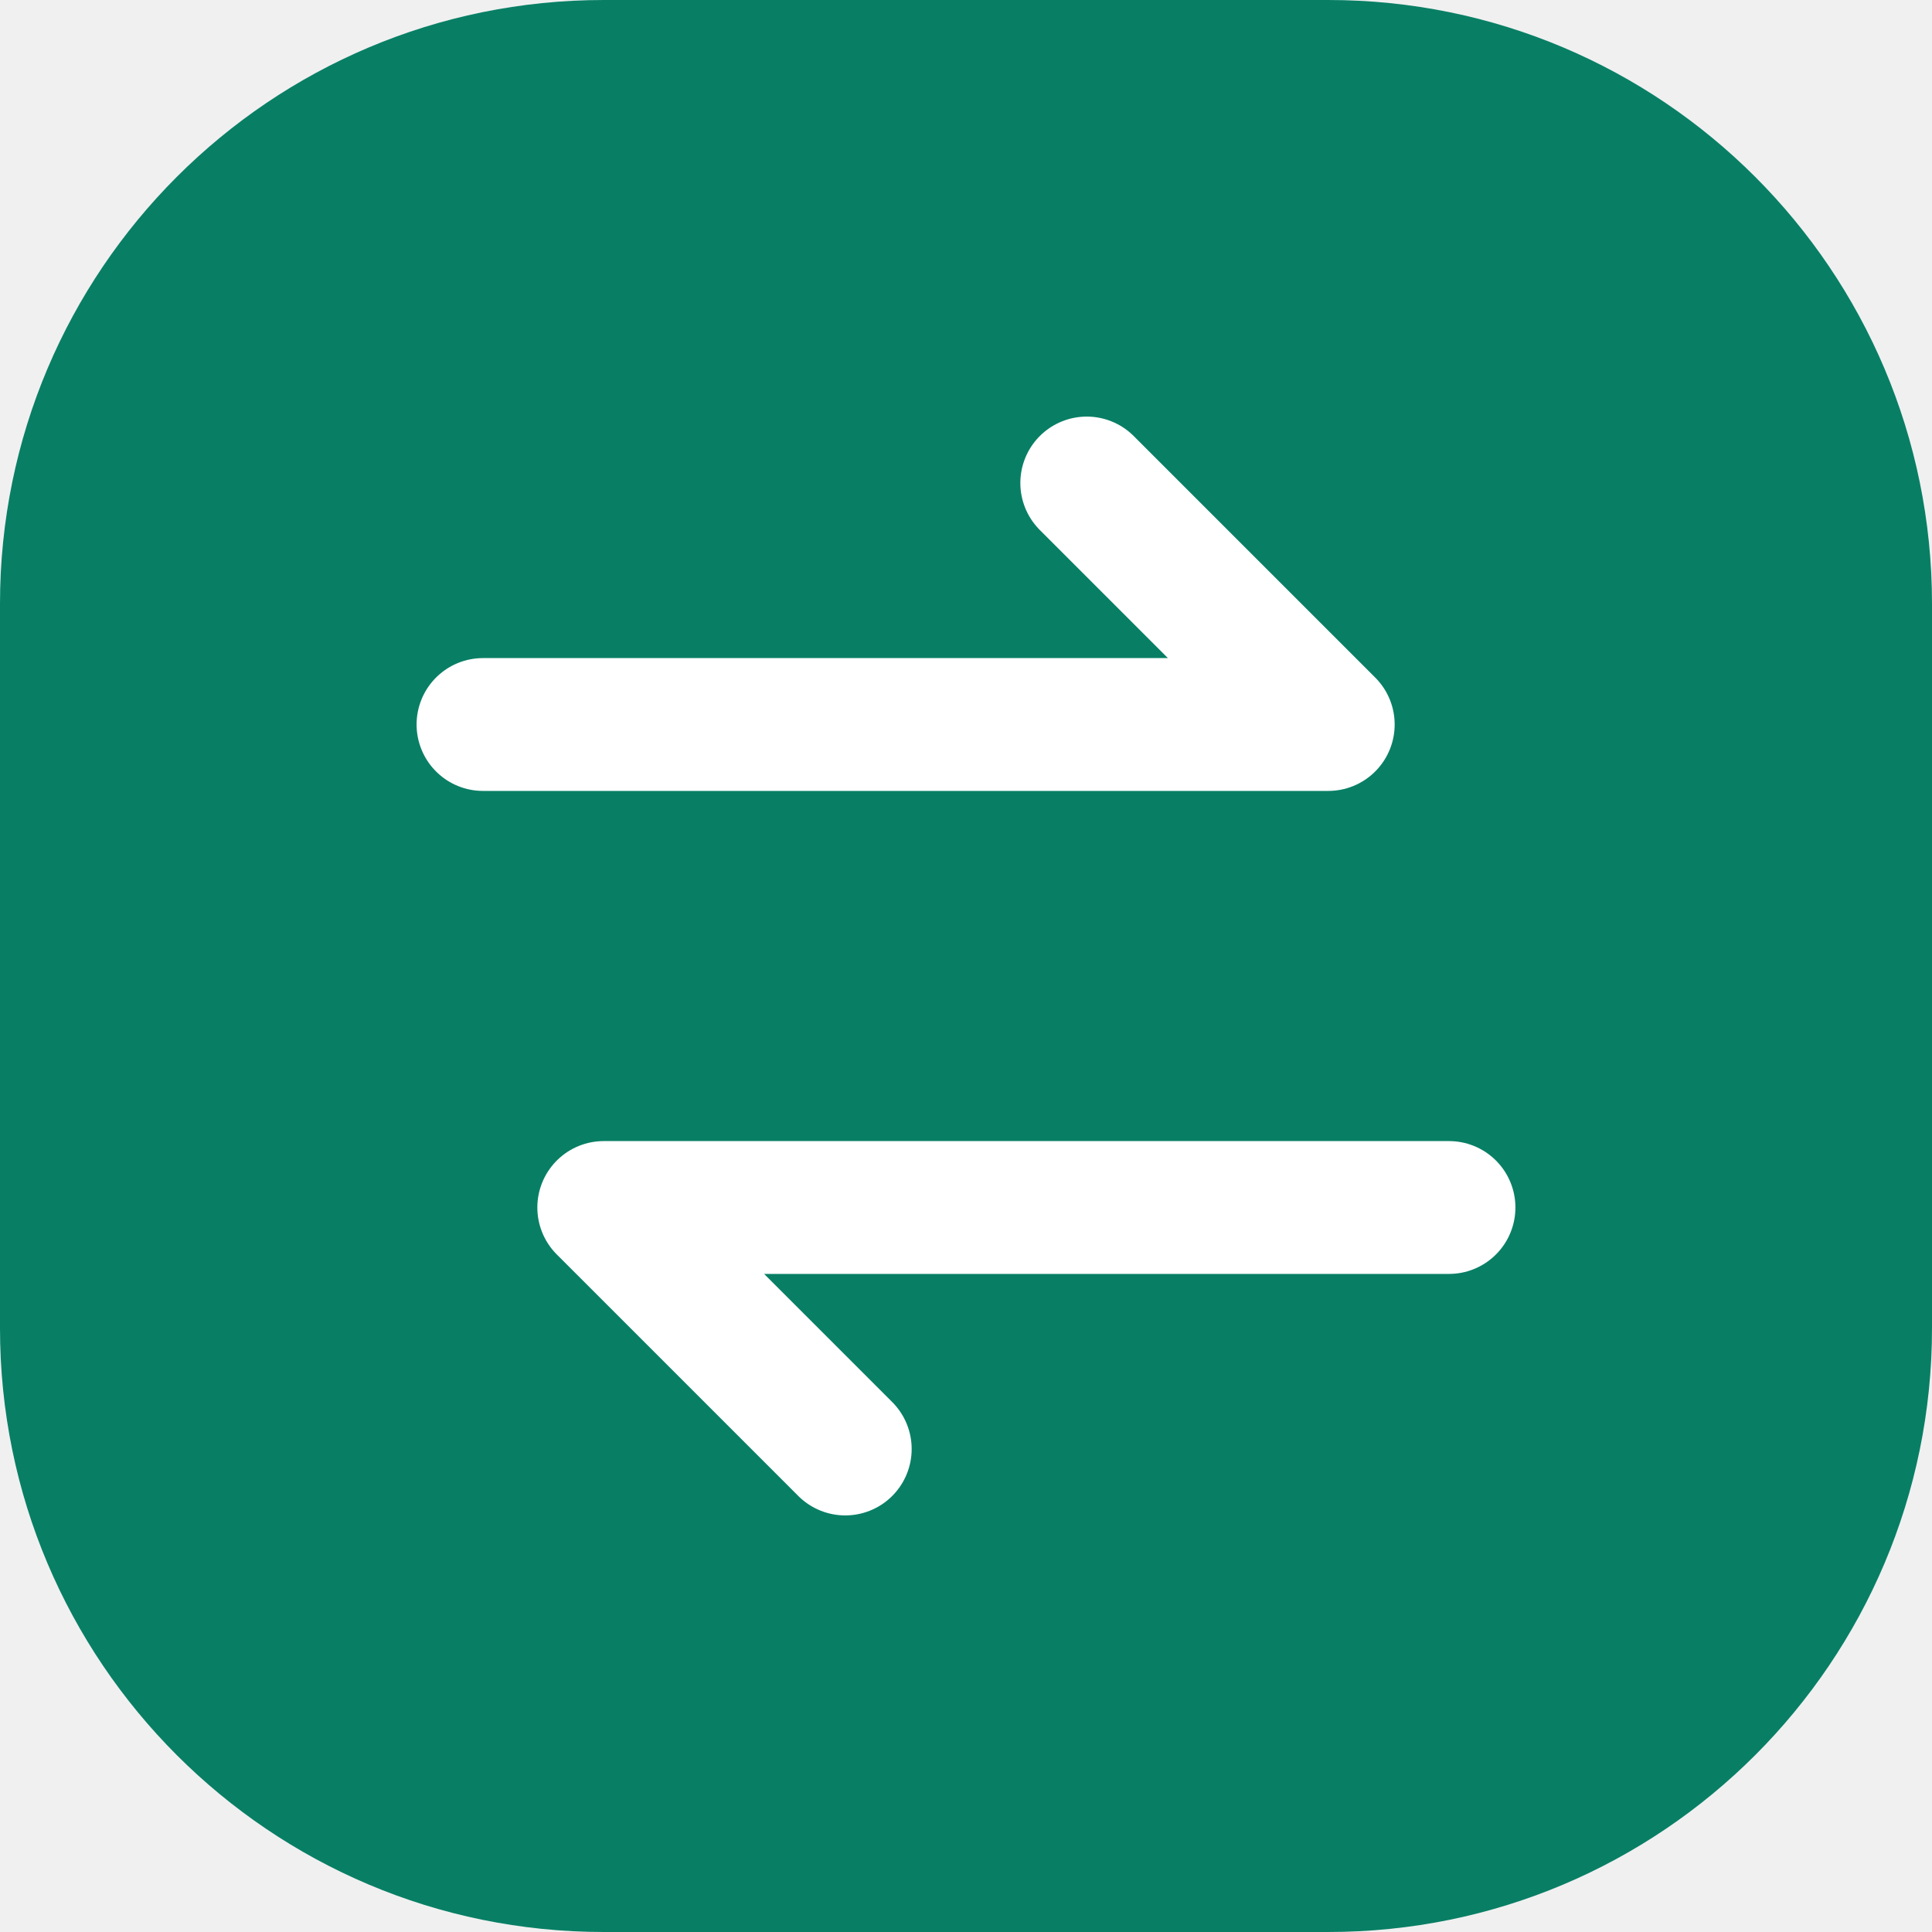
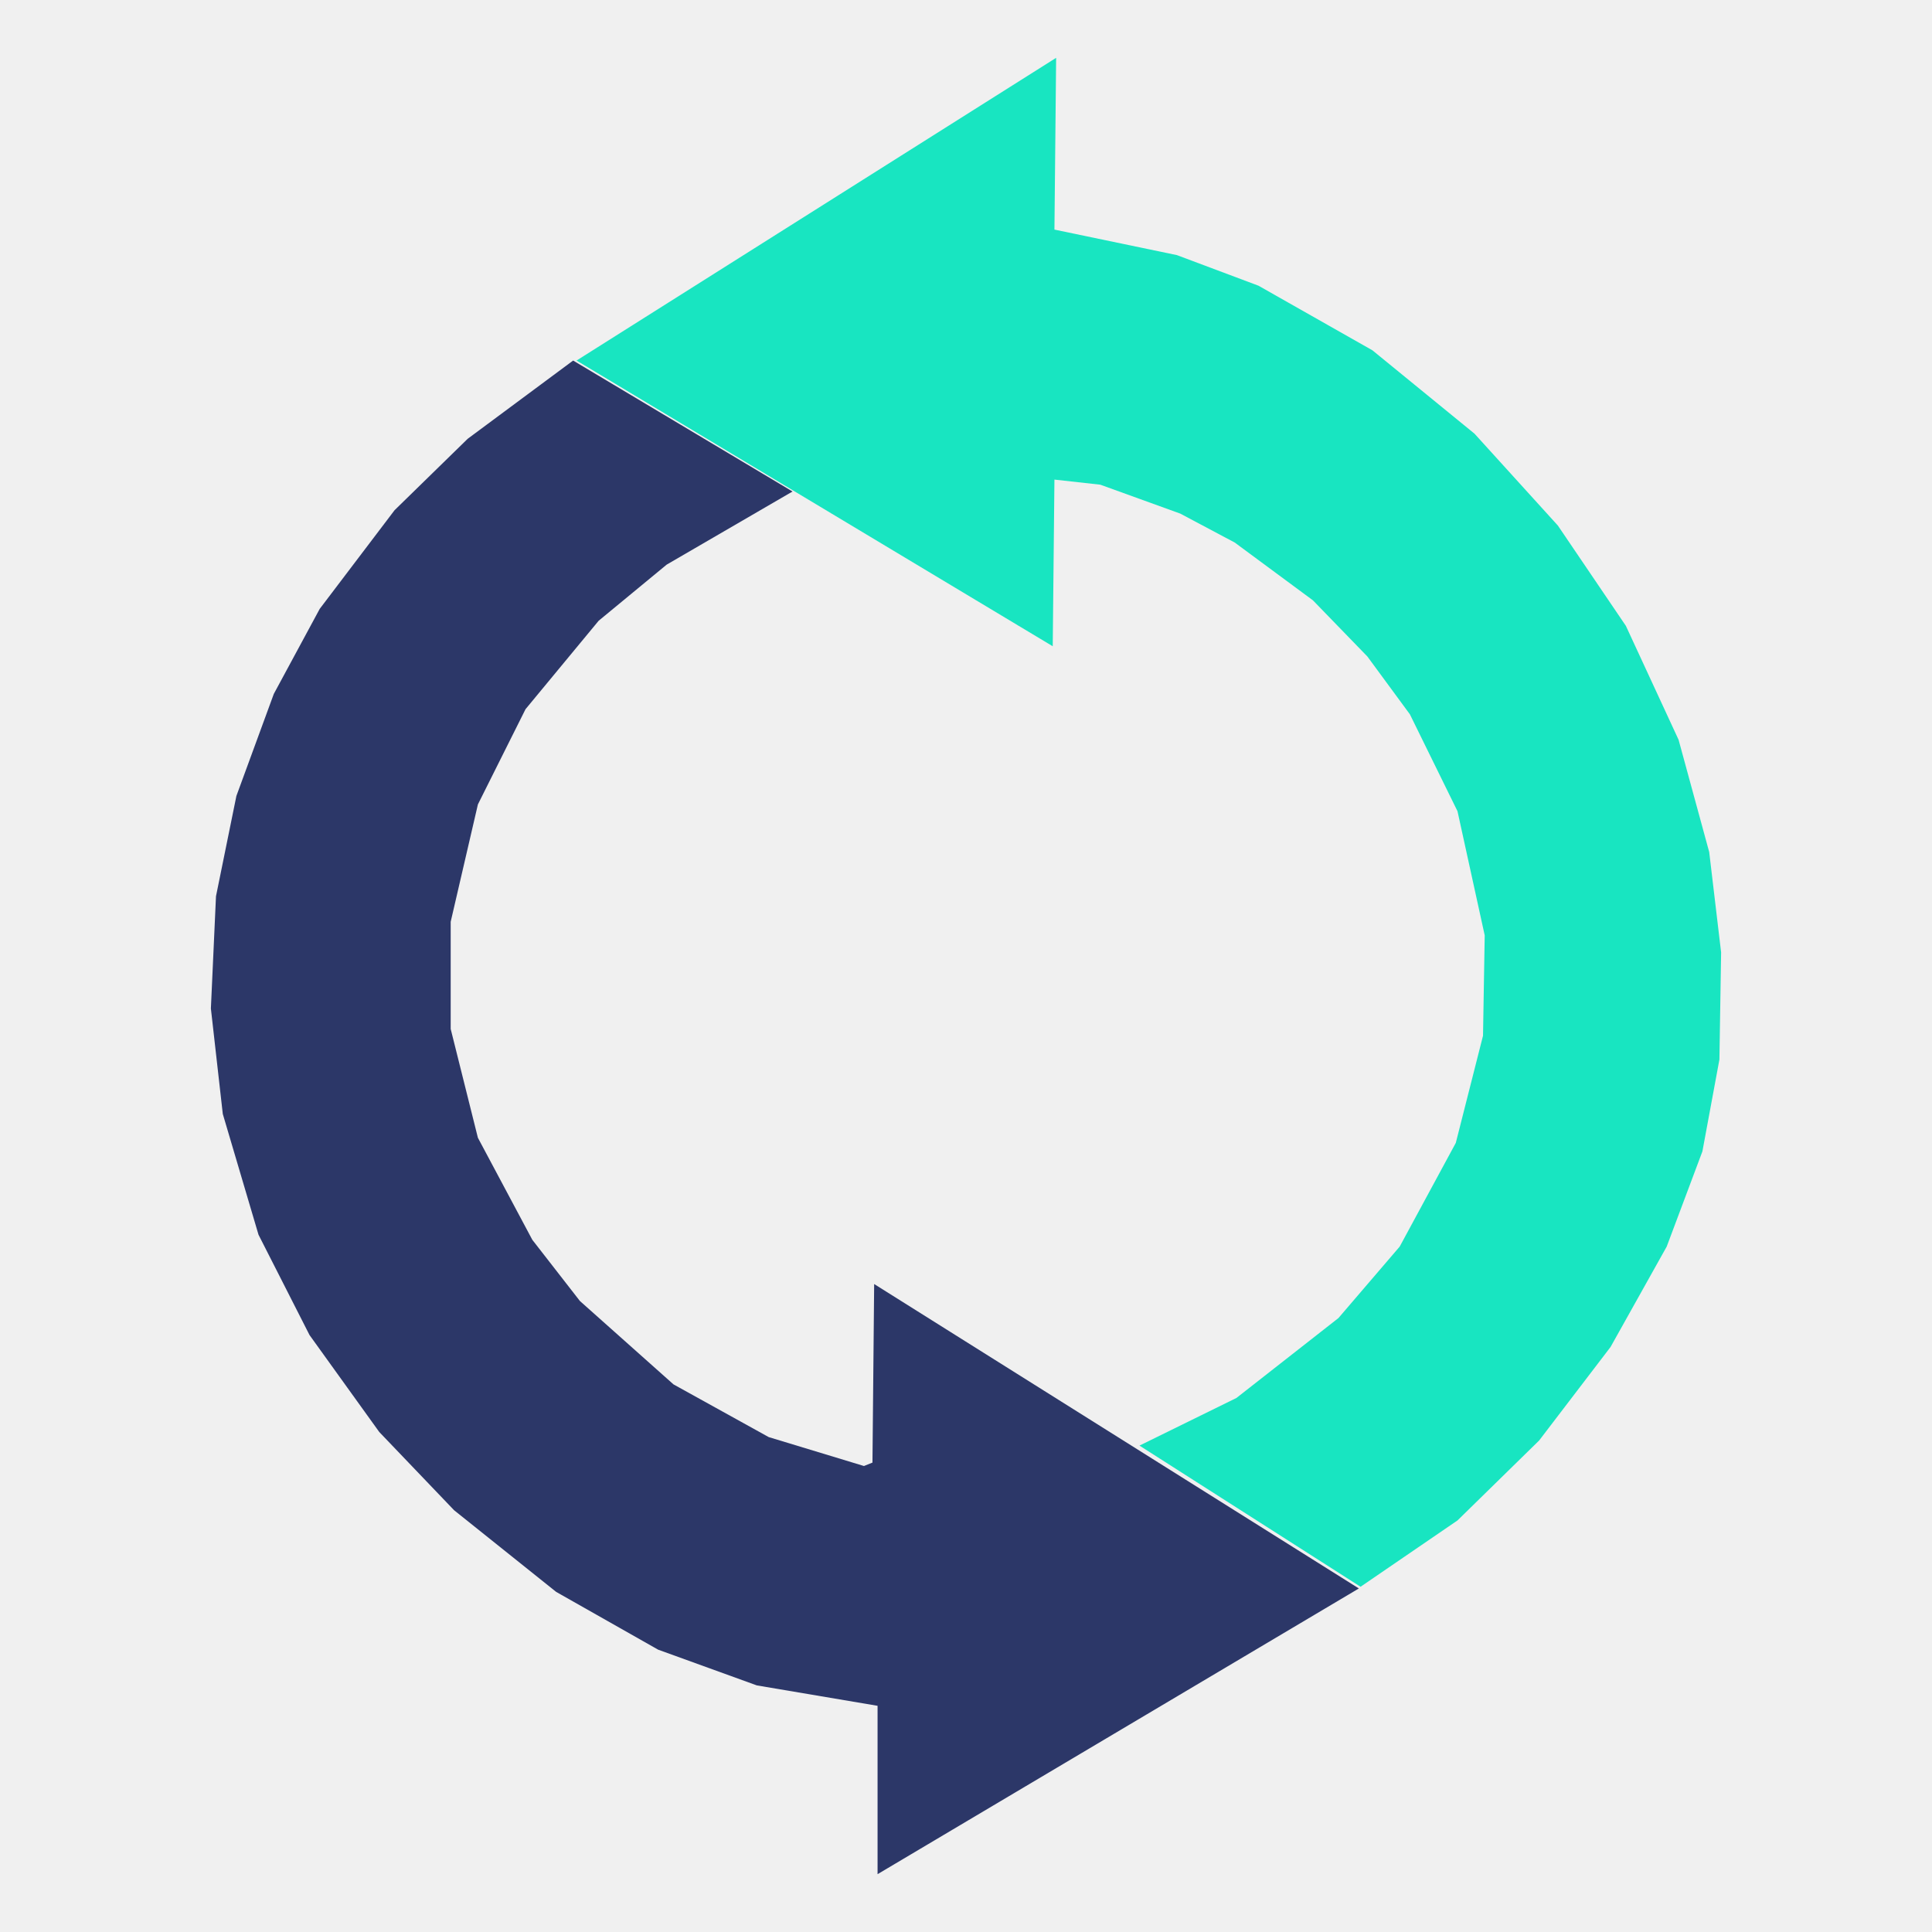
- <svg xmlns="http://www.w3.org/2000/svg" viewBox="0 0 48 48" fill="none">
-   <rect width="48" height="48" rx="15" fill="#087F65" />
-   <path d="M12 18h21l-6-6M36 30H15l6 6" stroke="white" stroke-width="3.3" stroke-linecap="round" stroke-linejoin="round" />
+ <svg xmlns="http://www.w3.org/2000/svg" viewBox="58 51 1136 1136" role="img" aria-label="Divisas Posadas — dos flechas circulares">
+   <path fill="#18E5C1" d="M679,85 397,263 677,431 678,333 705,336 752,353 784,370 830,404 862,437 887,471 915,528 931,601 930,660 914,723 881,784 845,826 785,873 728,901 858,984 915,945 963,898 1005,843 1038,784 1059,728 1069,674 1070,611 1063,552 1045,486 1014,419 974,360 925,306 865,257 798,219 750,201 678,186Z" />
+   <path fill="#2C3768" d="M395,263 333,309 290,351 246,409 219,459 197,519 185,578 182,644 189,706 210,777 240,836 281,893 325,939 385,987 445,1021 503,1042 574,1054 574,1153 857,985 572,806 571,911 566,913 510,896 454,865 399,816 371,780 339,720 323,656 323,593 339,524 367,468 410,416 450,383 524,340Z" />
</svg>
